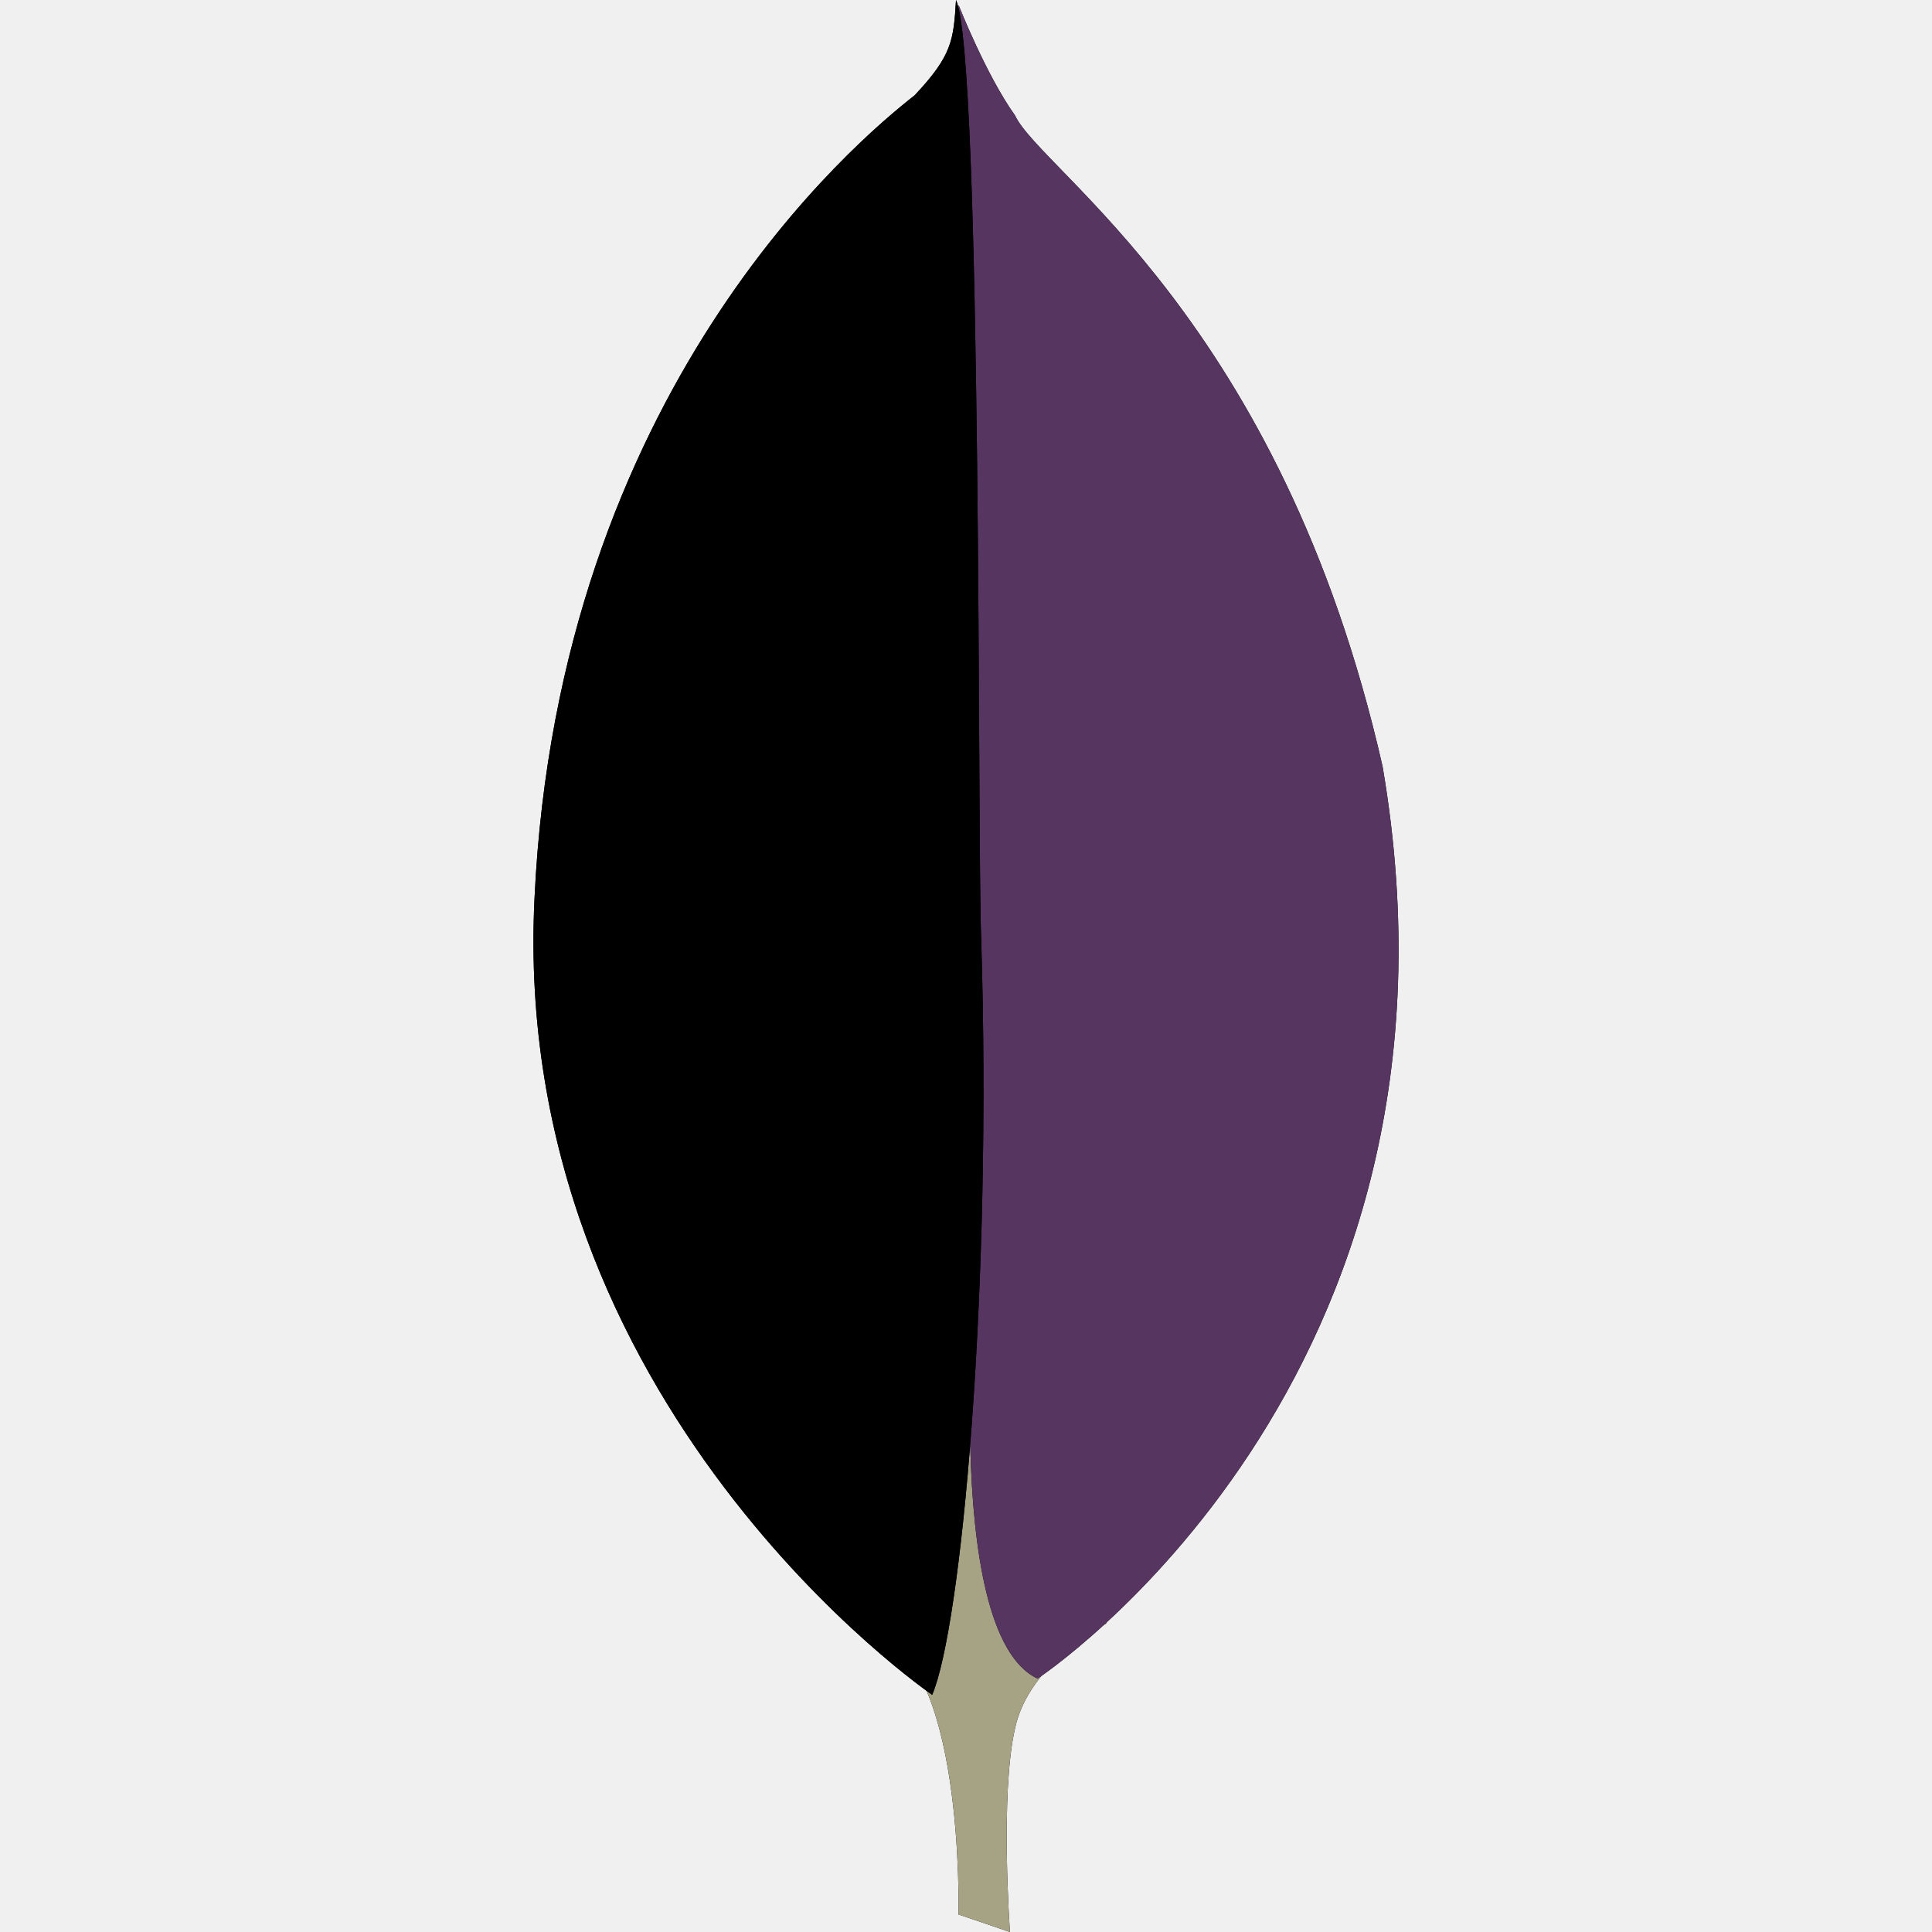
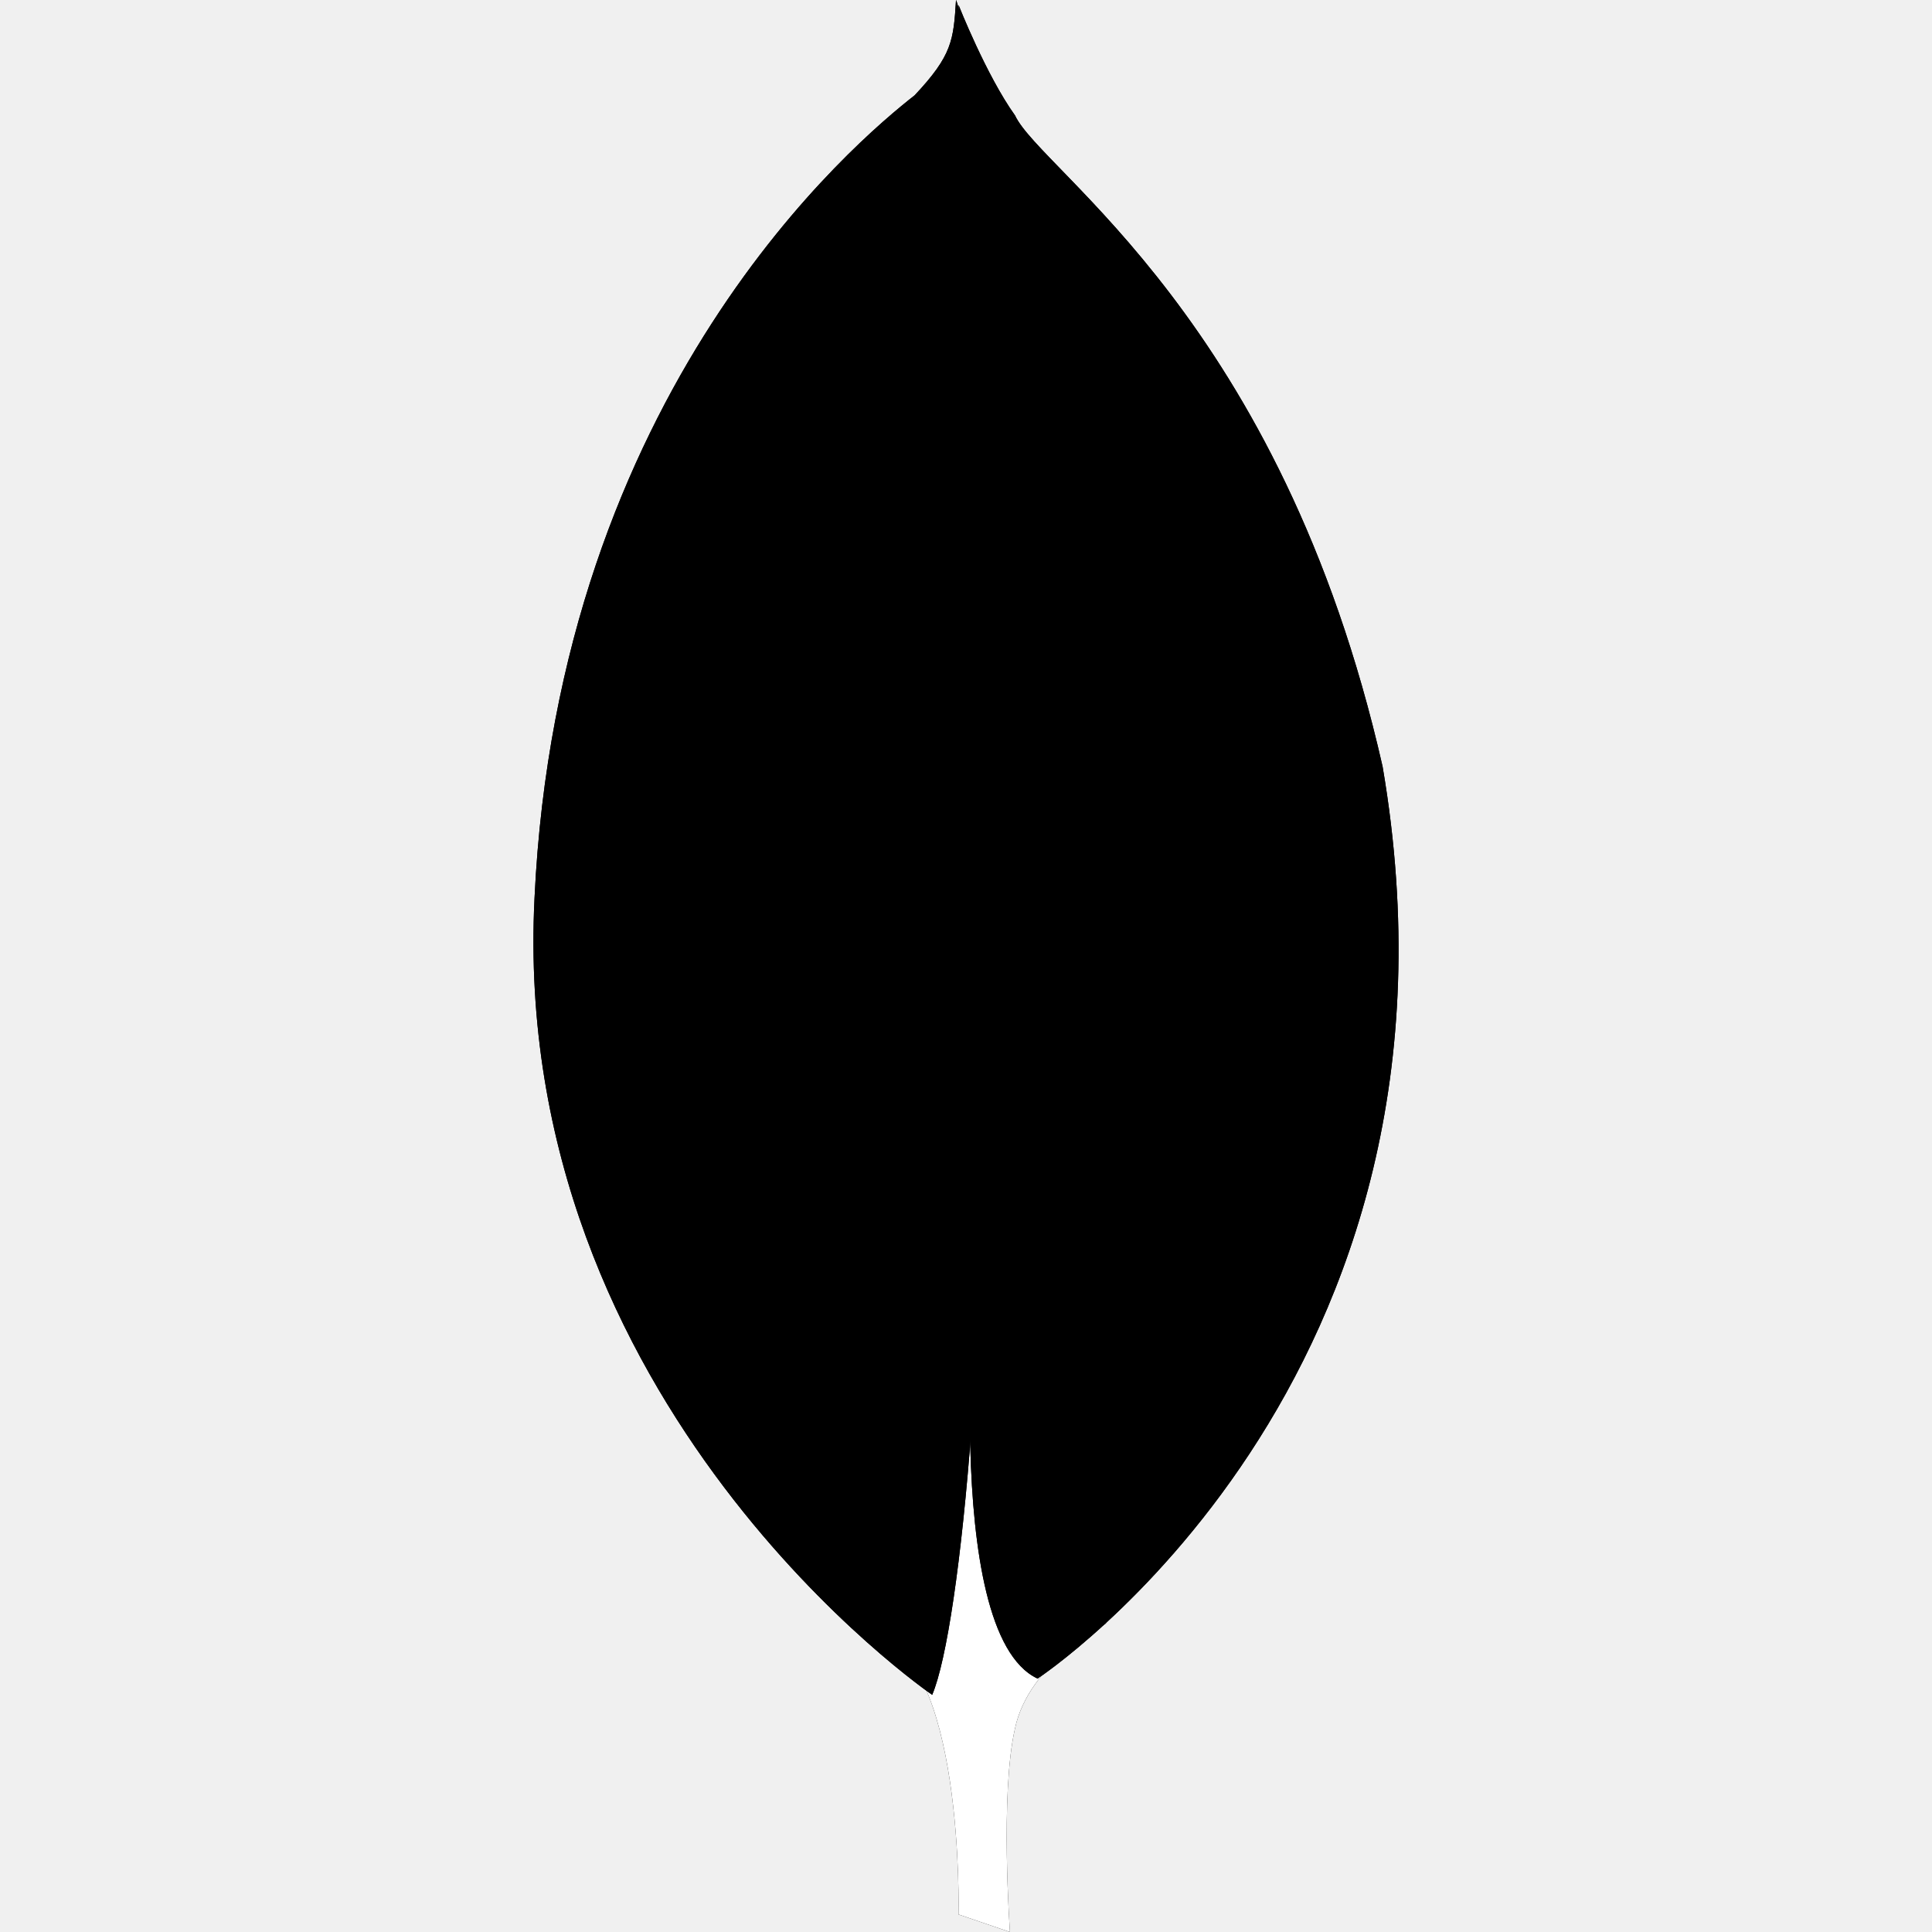
<svg xmlns="http://www.w3.org/2000/svg" viewBox="0 0 24 24">
  <path fill="#000" d="m12.546 24-.639-.218s.078-3.257-1.091-3.491c-.779-.904.125-38.338 2.93-.125 0 0-.966.483-1.138 1.309-.186.811-.062 2.525-.062 2.525z" />
-   <path fill="#A6A385" d="m12.546 24-.639-.218s.078-3.257-1.091-3.491c-.779-.904.125-38.338 2.93-.125 0 0-.966.483-1.138 1.309-.186.811-.062 2.525-.062 2.525z" />
+   <path fill="#fff" d="m12.546 24-.639-.218s.078-3.257-1.091-3.491c-.779-.904.125-38.338 2.93-.125 0 0-.966.483-1.138 1.309-.186.811-.062 2.525-.062 2.525z" />
  <path fill="#000" d="M12.889 20.852s5.595-3.678 4.286-11.33c-1.262-5.563-4.239-7.387-4.566-8.088-.358-.499-.701-1.371-.701-1.371l.234 15.475c-.001.015-.484 4.737.747 5.314z" />
-   <path fill="#563560" d="M12.889 20.852s5.595-3.678 4.286-11.33c-1.262-5.563-4.239-7.387-4.566-8.088-.358-.499-.701-1.371-.701-1.371l.234 15.475c-.001.015-.484 4.737.747 5.314z" />
+   <path fill="#000" d="M12.889 20.852s5.595-3.678 4.286-11.33c-1.262-5.563-4.239-7.387-4.566-8.088-.358-.499-.701-1.371-.701-1.371l.234 15.475c-.001.015-.484 4.737.747 5.314z" />
  <path fill="#000" d="M11.58 21.054s-5.252-3.584-4.94-9.896c.296-6.312 4.005-9.413 4.722-9.974.468-.498.483-.685.514-1.184.327.701.265 10.488.312 11.641.14 4.442-.249 8.572-.608 9.413z" />
  <path fill="#000" d="M11.58 21.054s-5.252-3.584-4.94-9.896c.296-6.312 4.005-9.413 4.722-9.974.468-.498.483-.685.514-1.184.327.701.265 10.488.312 11.641.14 4.442-.249 8.572-.608 9.413z" />
</svg>
